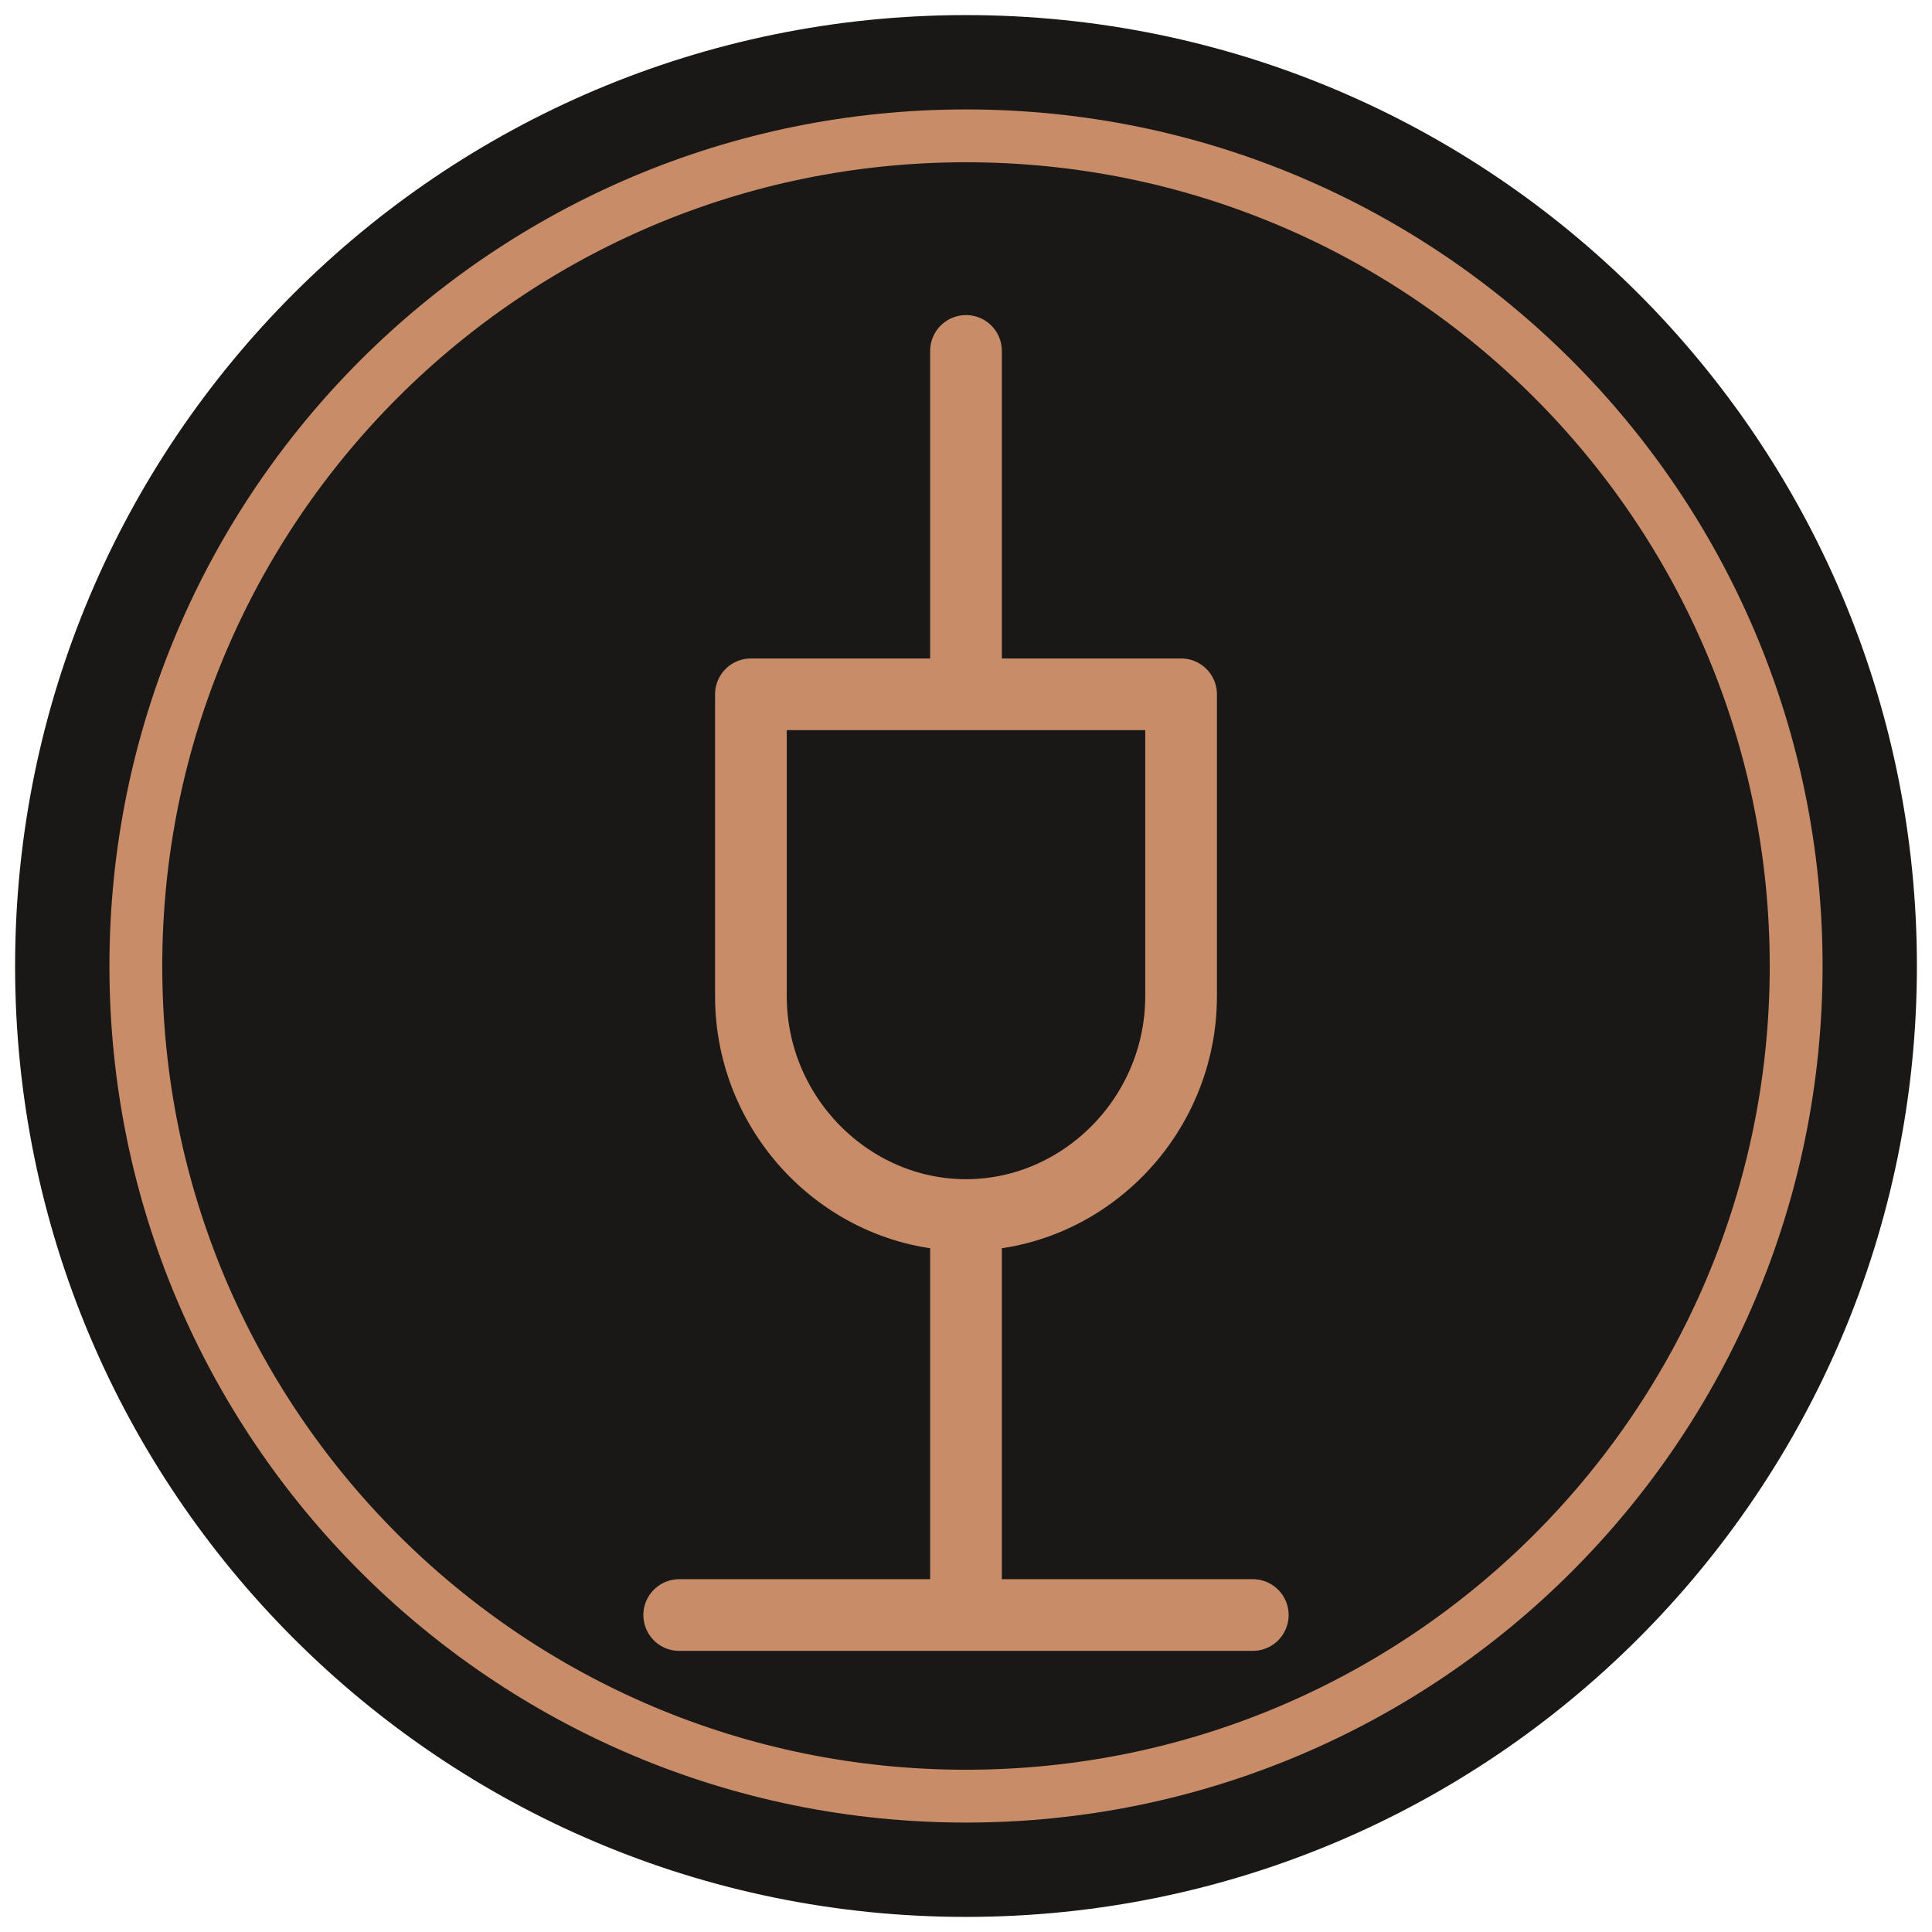
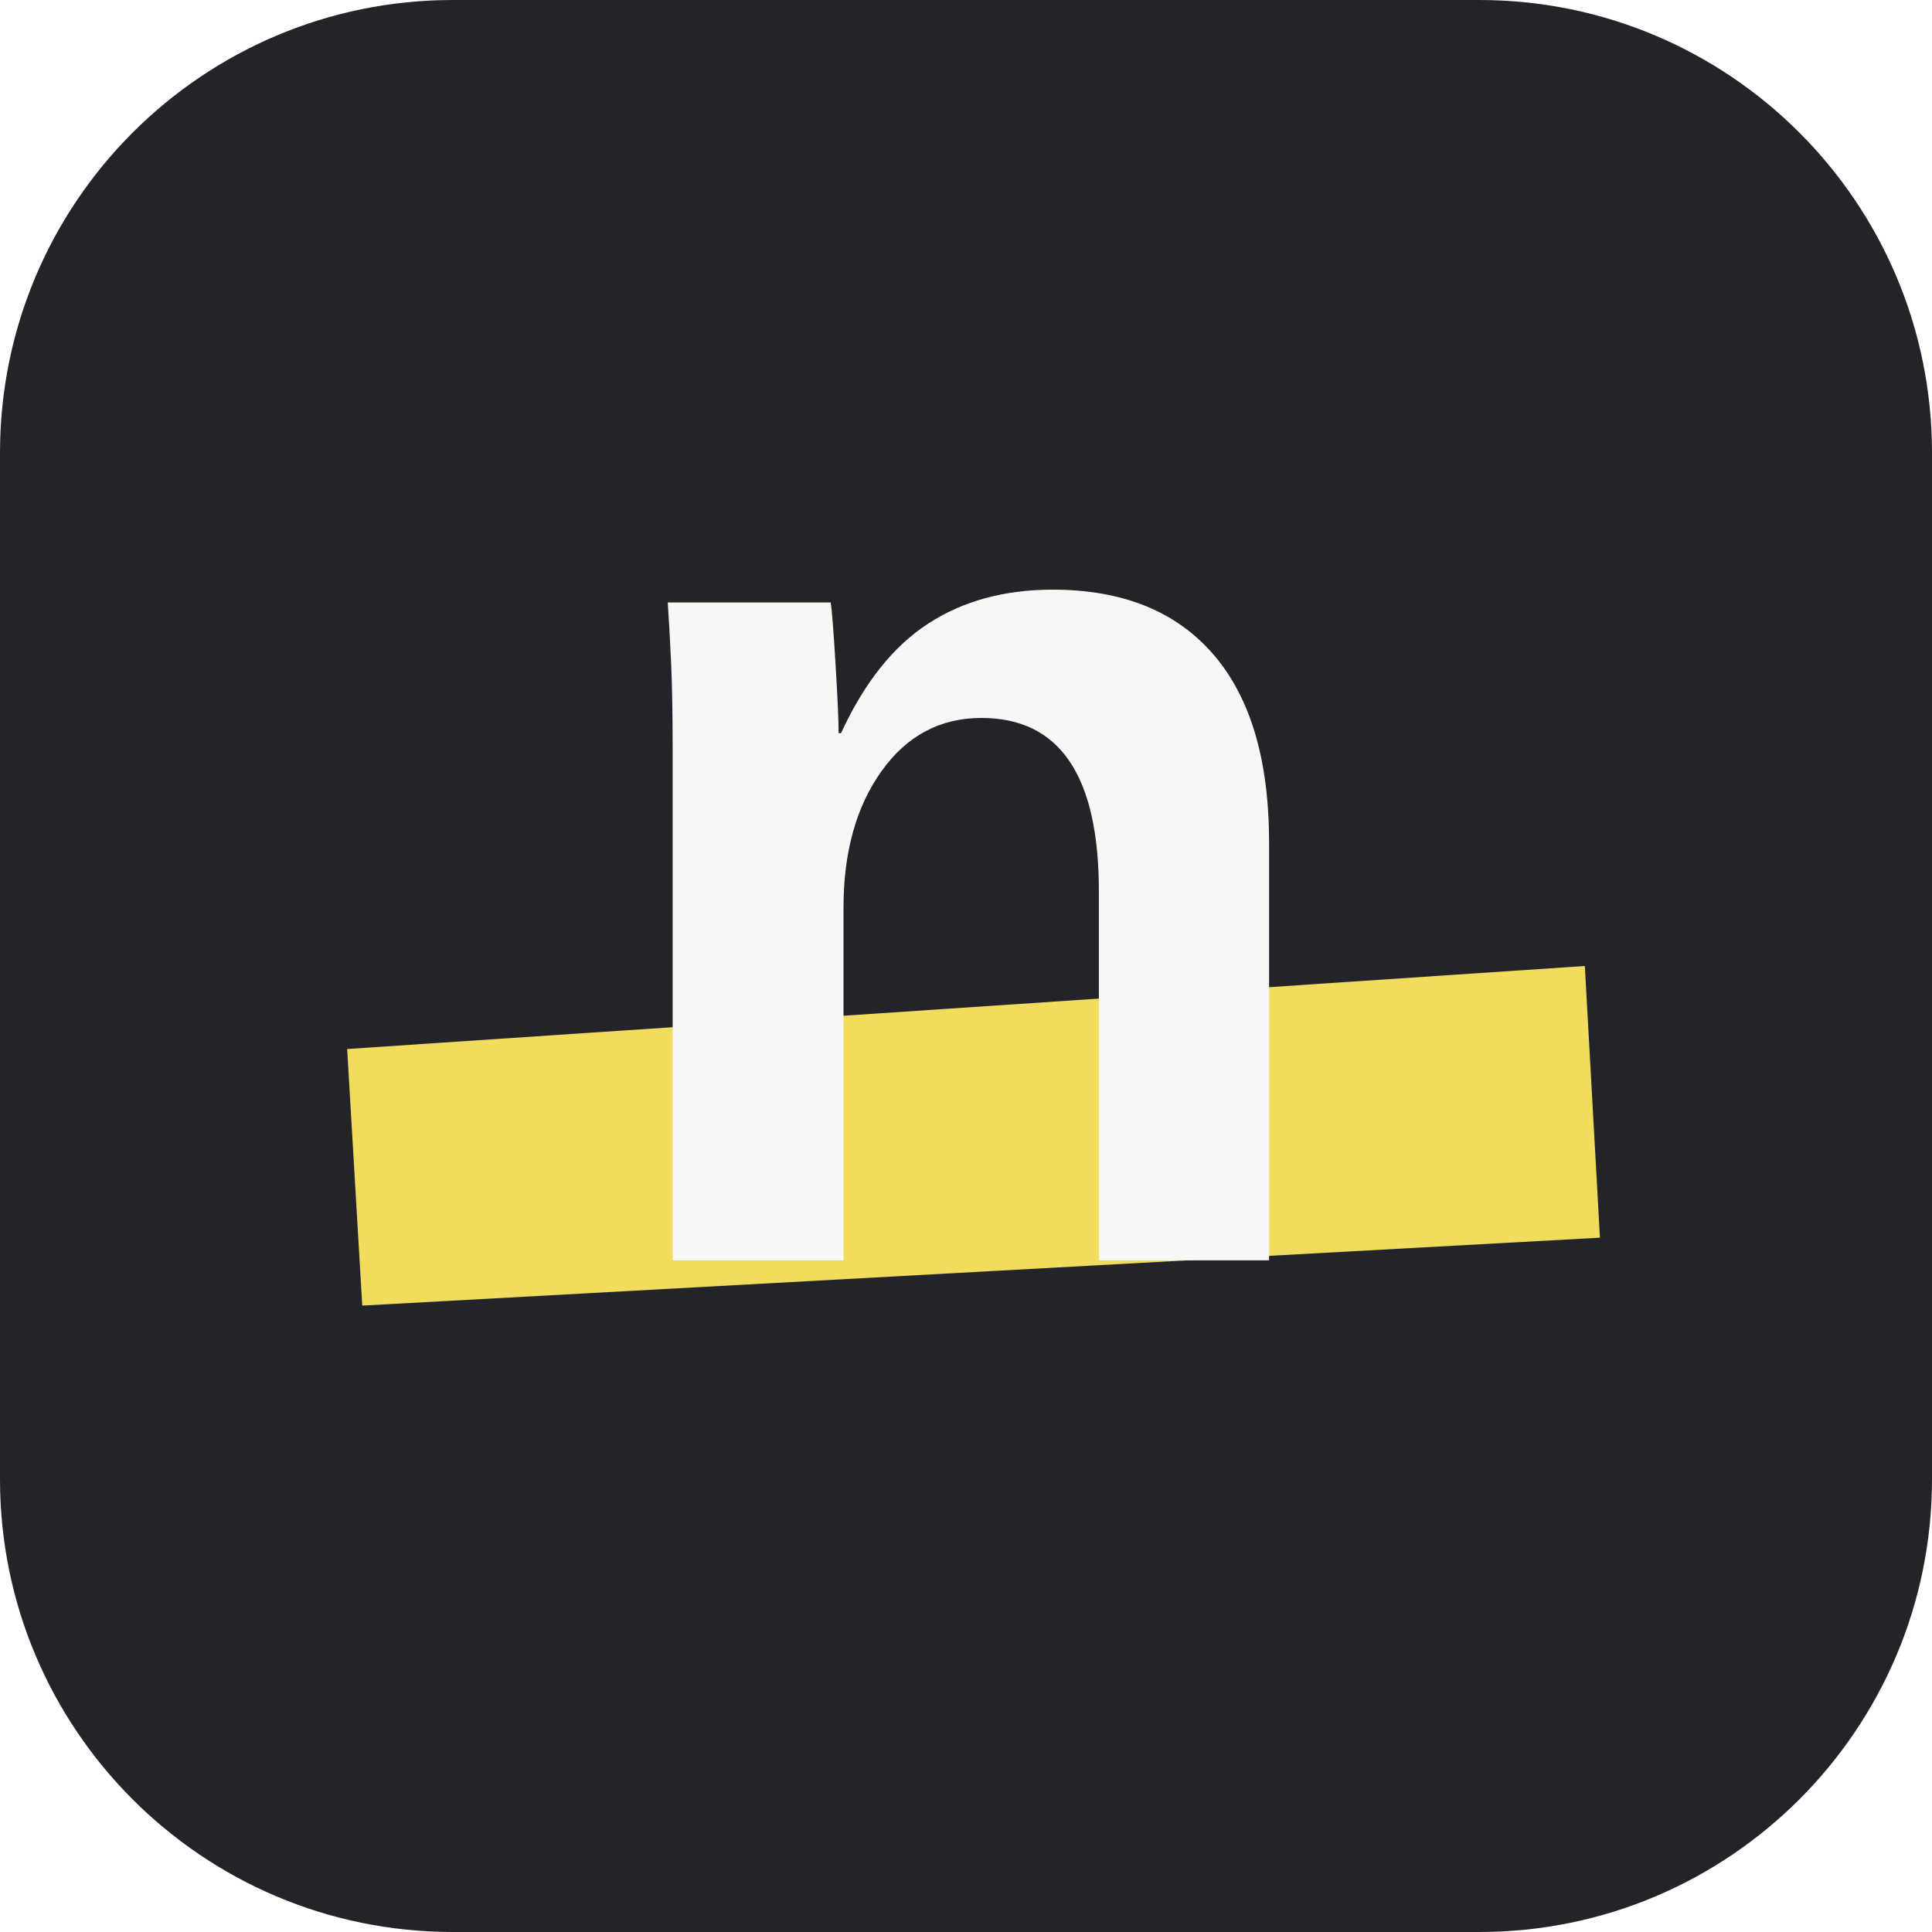
<svg xmlns="http://www.w3.org/2000/svg" viewBox="0 0 512 512" width="512" height="512">
-   <circle cx="256" cy="256" r="252" fill="#191817" />
-   <circle cx="256" cy="256" r="220" fill="none" stroke="#C88D68" stroke-width="14" />
-   <path d="M256 93v91m-57 0h114v80c0 32-26 58-57 58s-57-26-57-58v-80Zm57 138v106m-76 0h152" fill="none" stroke="#C88D68" stroke-width="19" stroke-linecap="round" stroke-linejoin="round" />
+   <rect width="512" height="512" rx="120" fill="#22242A" />
+   <path d="M92 278 L420 256 L424 328 L96 346 Z" fill="#F2DC5D" />
+   <text x="256" y="334" text-anchor="middle" font-family="'Bricolage Grotesque', 'Helvetica Neue', Arial, sans-serif" font-size="330" font-weight="700" letter-spacing="-10" fill="#F7F7F5">n</text>
</svg>
